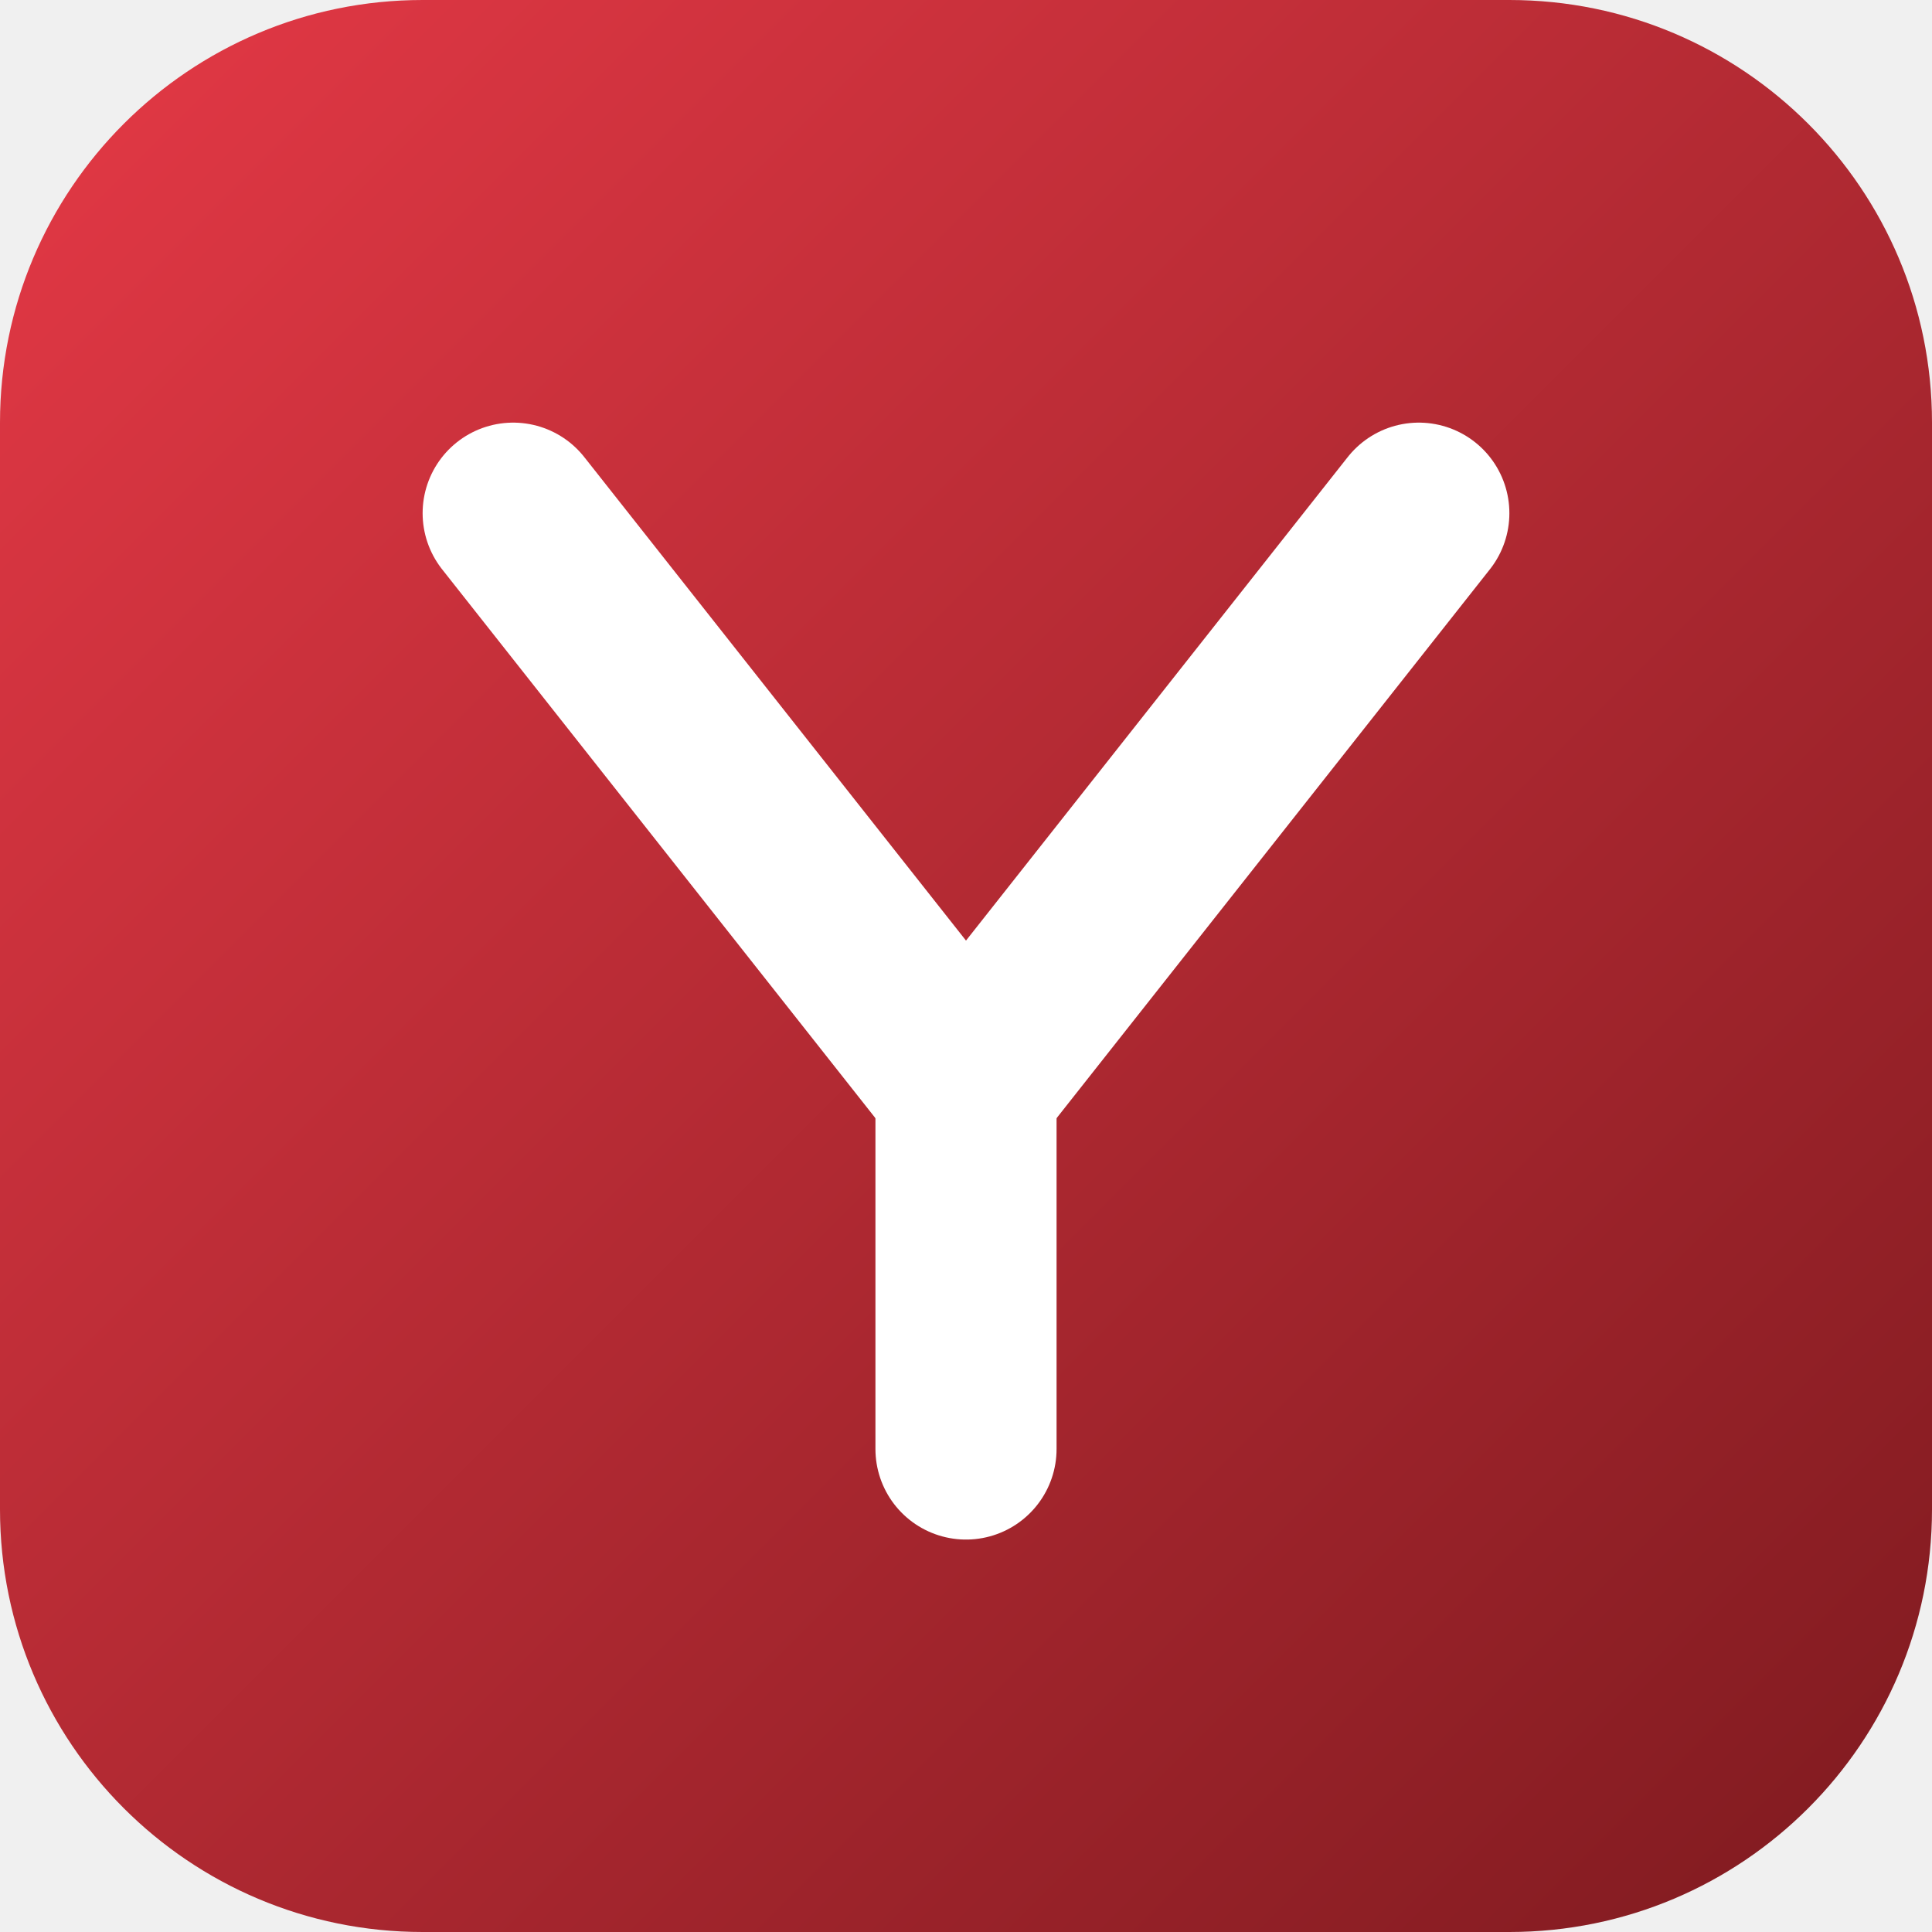
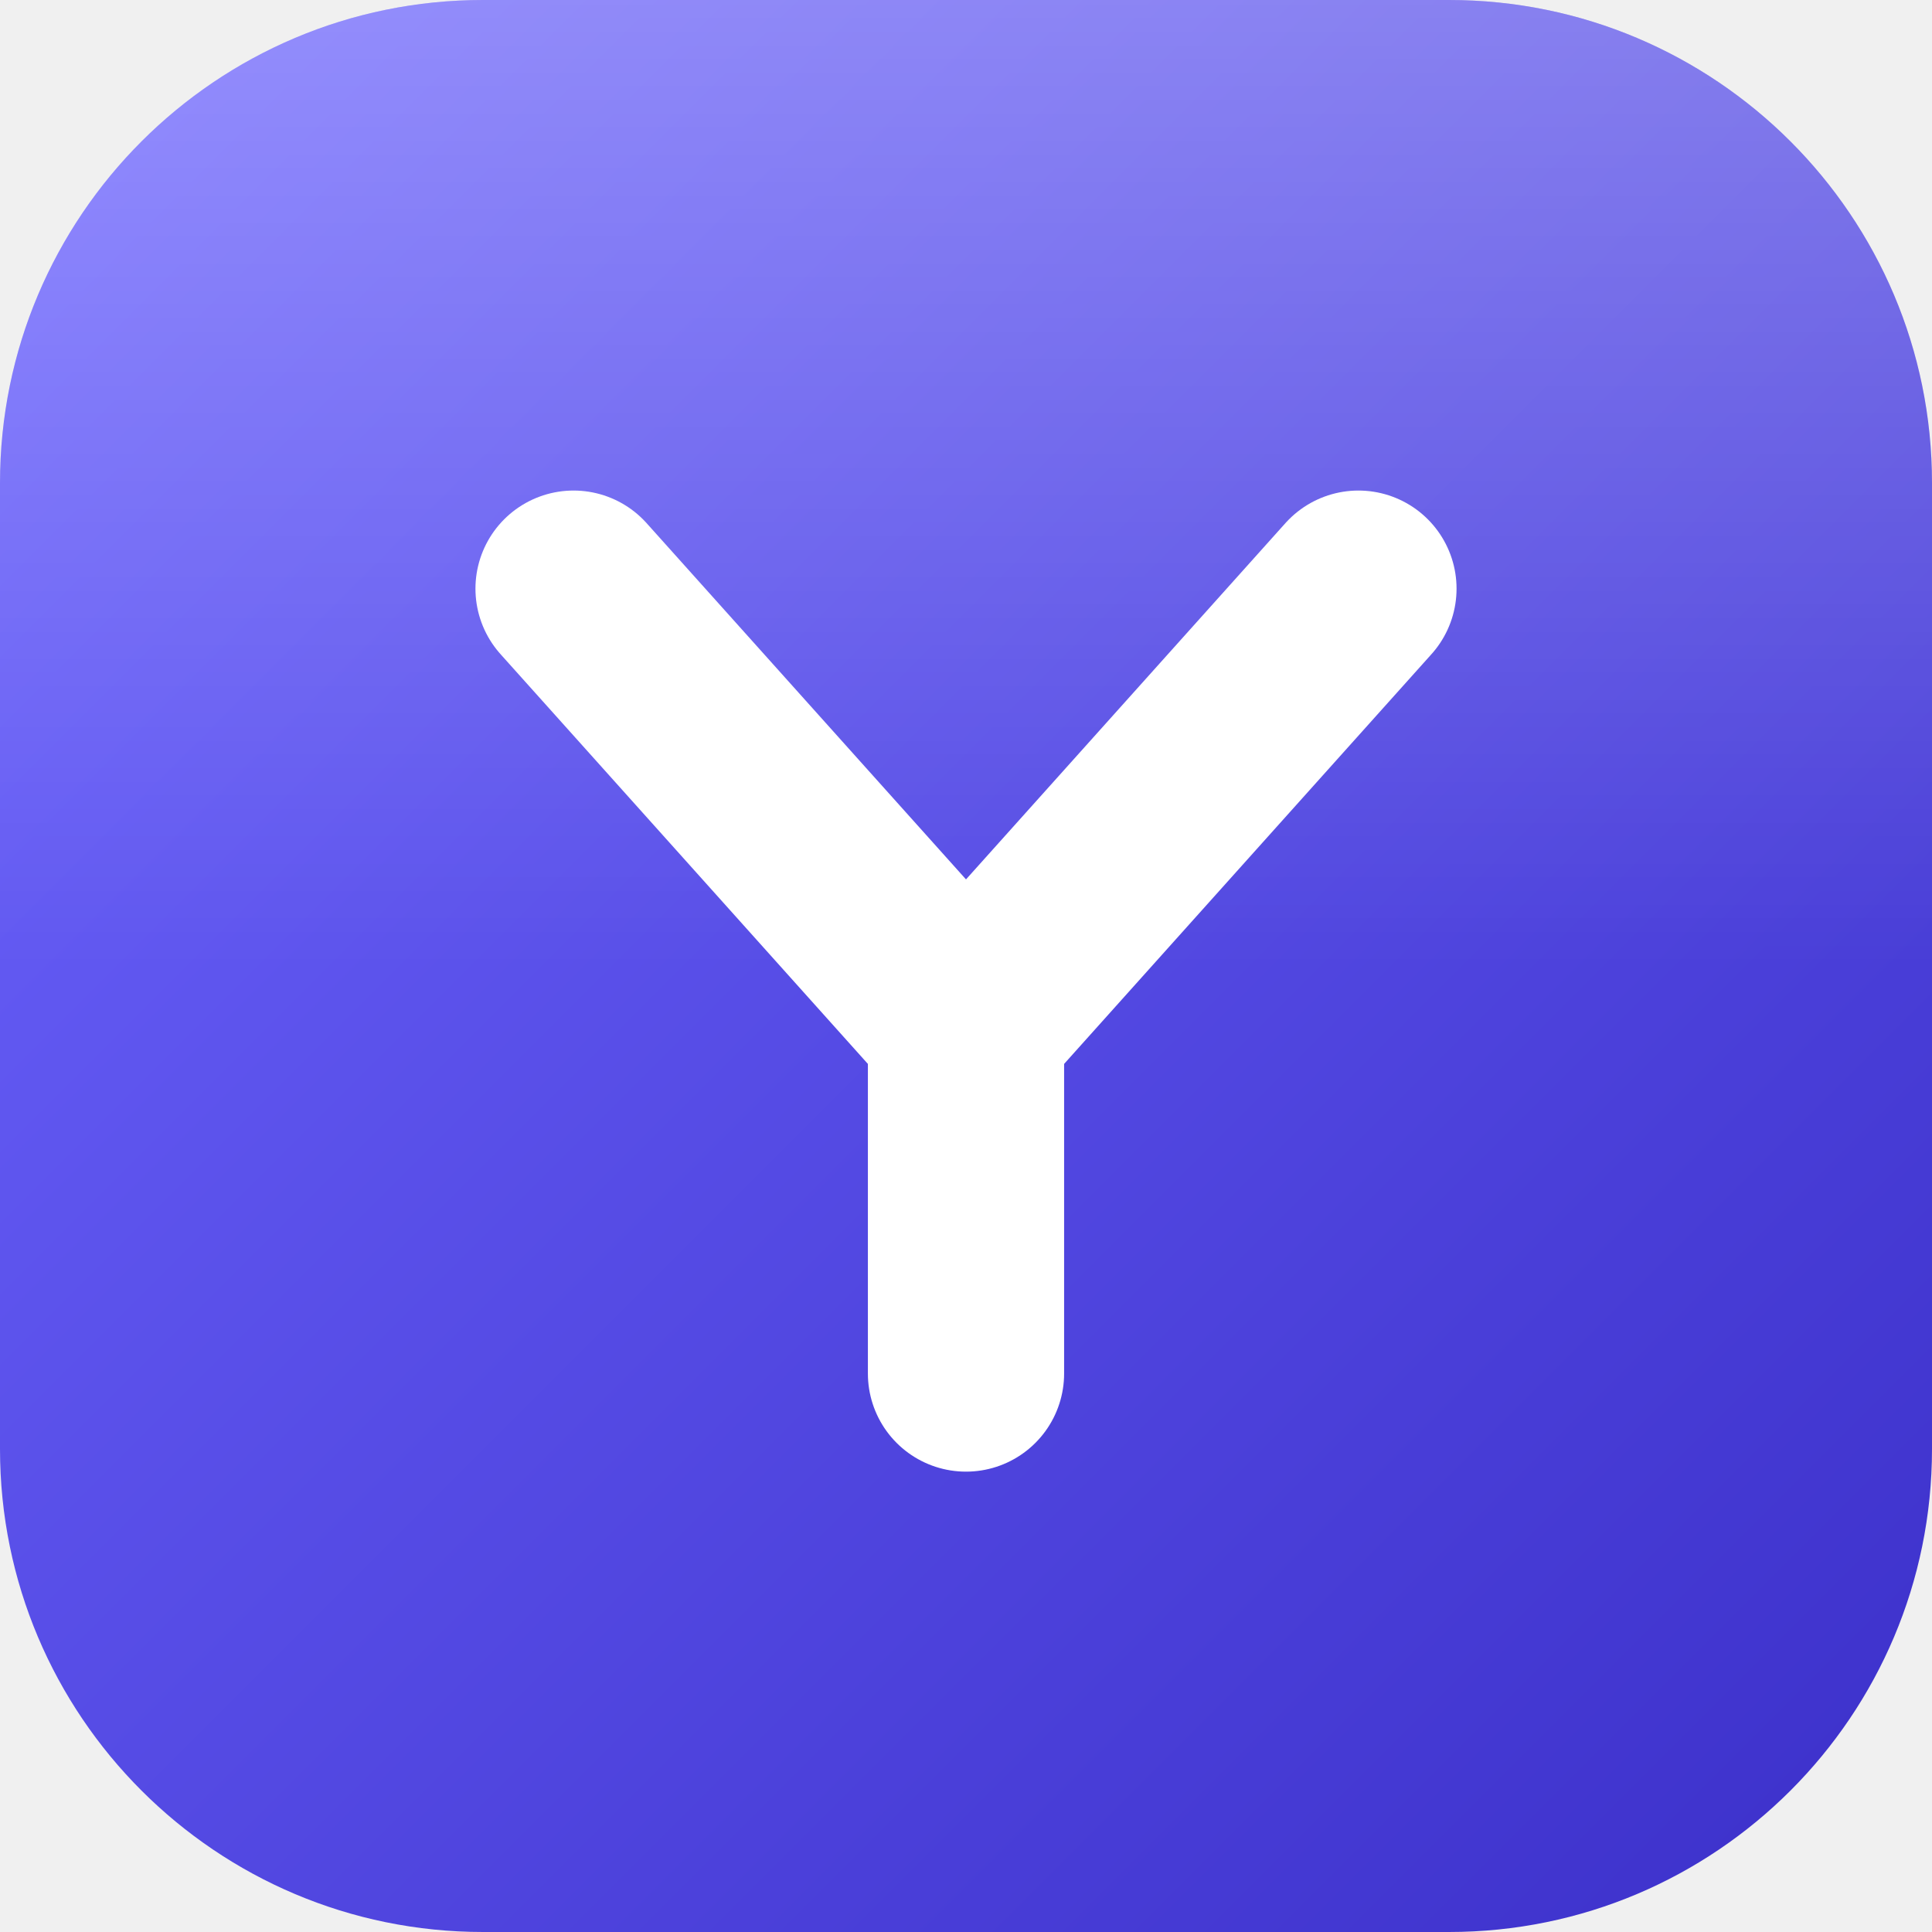
<svg xmlns="http://www.w3.org/2000/svg" viewBox="0 0 64 64">
  <defs>
    <linearGradient id="g" x1="0" y1="0" x2="1" y2="1">
-       <stop offset="0" stop-color="#e53946" />
-       <stop offset="1" stop-color="#7e1a1f" />
+       <stop offset="0" stop-color="#6E66FF" />
+       <stop offset="1" stop-color="#3B2FC9" />
+     </linearGradient>
+     <linearGradient id="s" x1="0" y1="0" x2="0" y2="1">
+       <stop offset="0" stop-color="#fff" stop-opacity=".28" />
+       <stop offset=".5" stop-color="#fff" stop-opacity="0" />
    </linearGradient>
  </defs>
-   <rect width="64" height="64" rx="14" fill="url(#g)" />
-   <path d="M17 17 L32 36 L47 17" fill="none" stroke="#fff" stroke-width="6" stroke-linecap="round" stroke-linejoin="round" />
-   <path d="M32 36 V48" stroke="#fff" stroke-width="6" stroke-linecap="round" />
-   <circle cx="32" cy="48" r="0" fill="#fff" />
+   <rect width="64" height="64" rx="16" fill="url(#g)" />
+   <rect width="64" height="64" rx="16" fill="url(#s)" />
+   <path d="M19 19.5 L32 34 L45 19.5" fill="none" stroke="#fff" stroke-width="6.5" stroke-linecap="round" stroke-linejoin="round" />
+   <path d="M32 34 V45.5" stroke="#fff" stroke-width="6.5" stroke-linecap="round" />
</svg>
